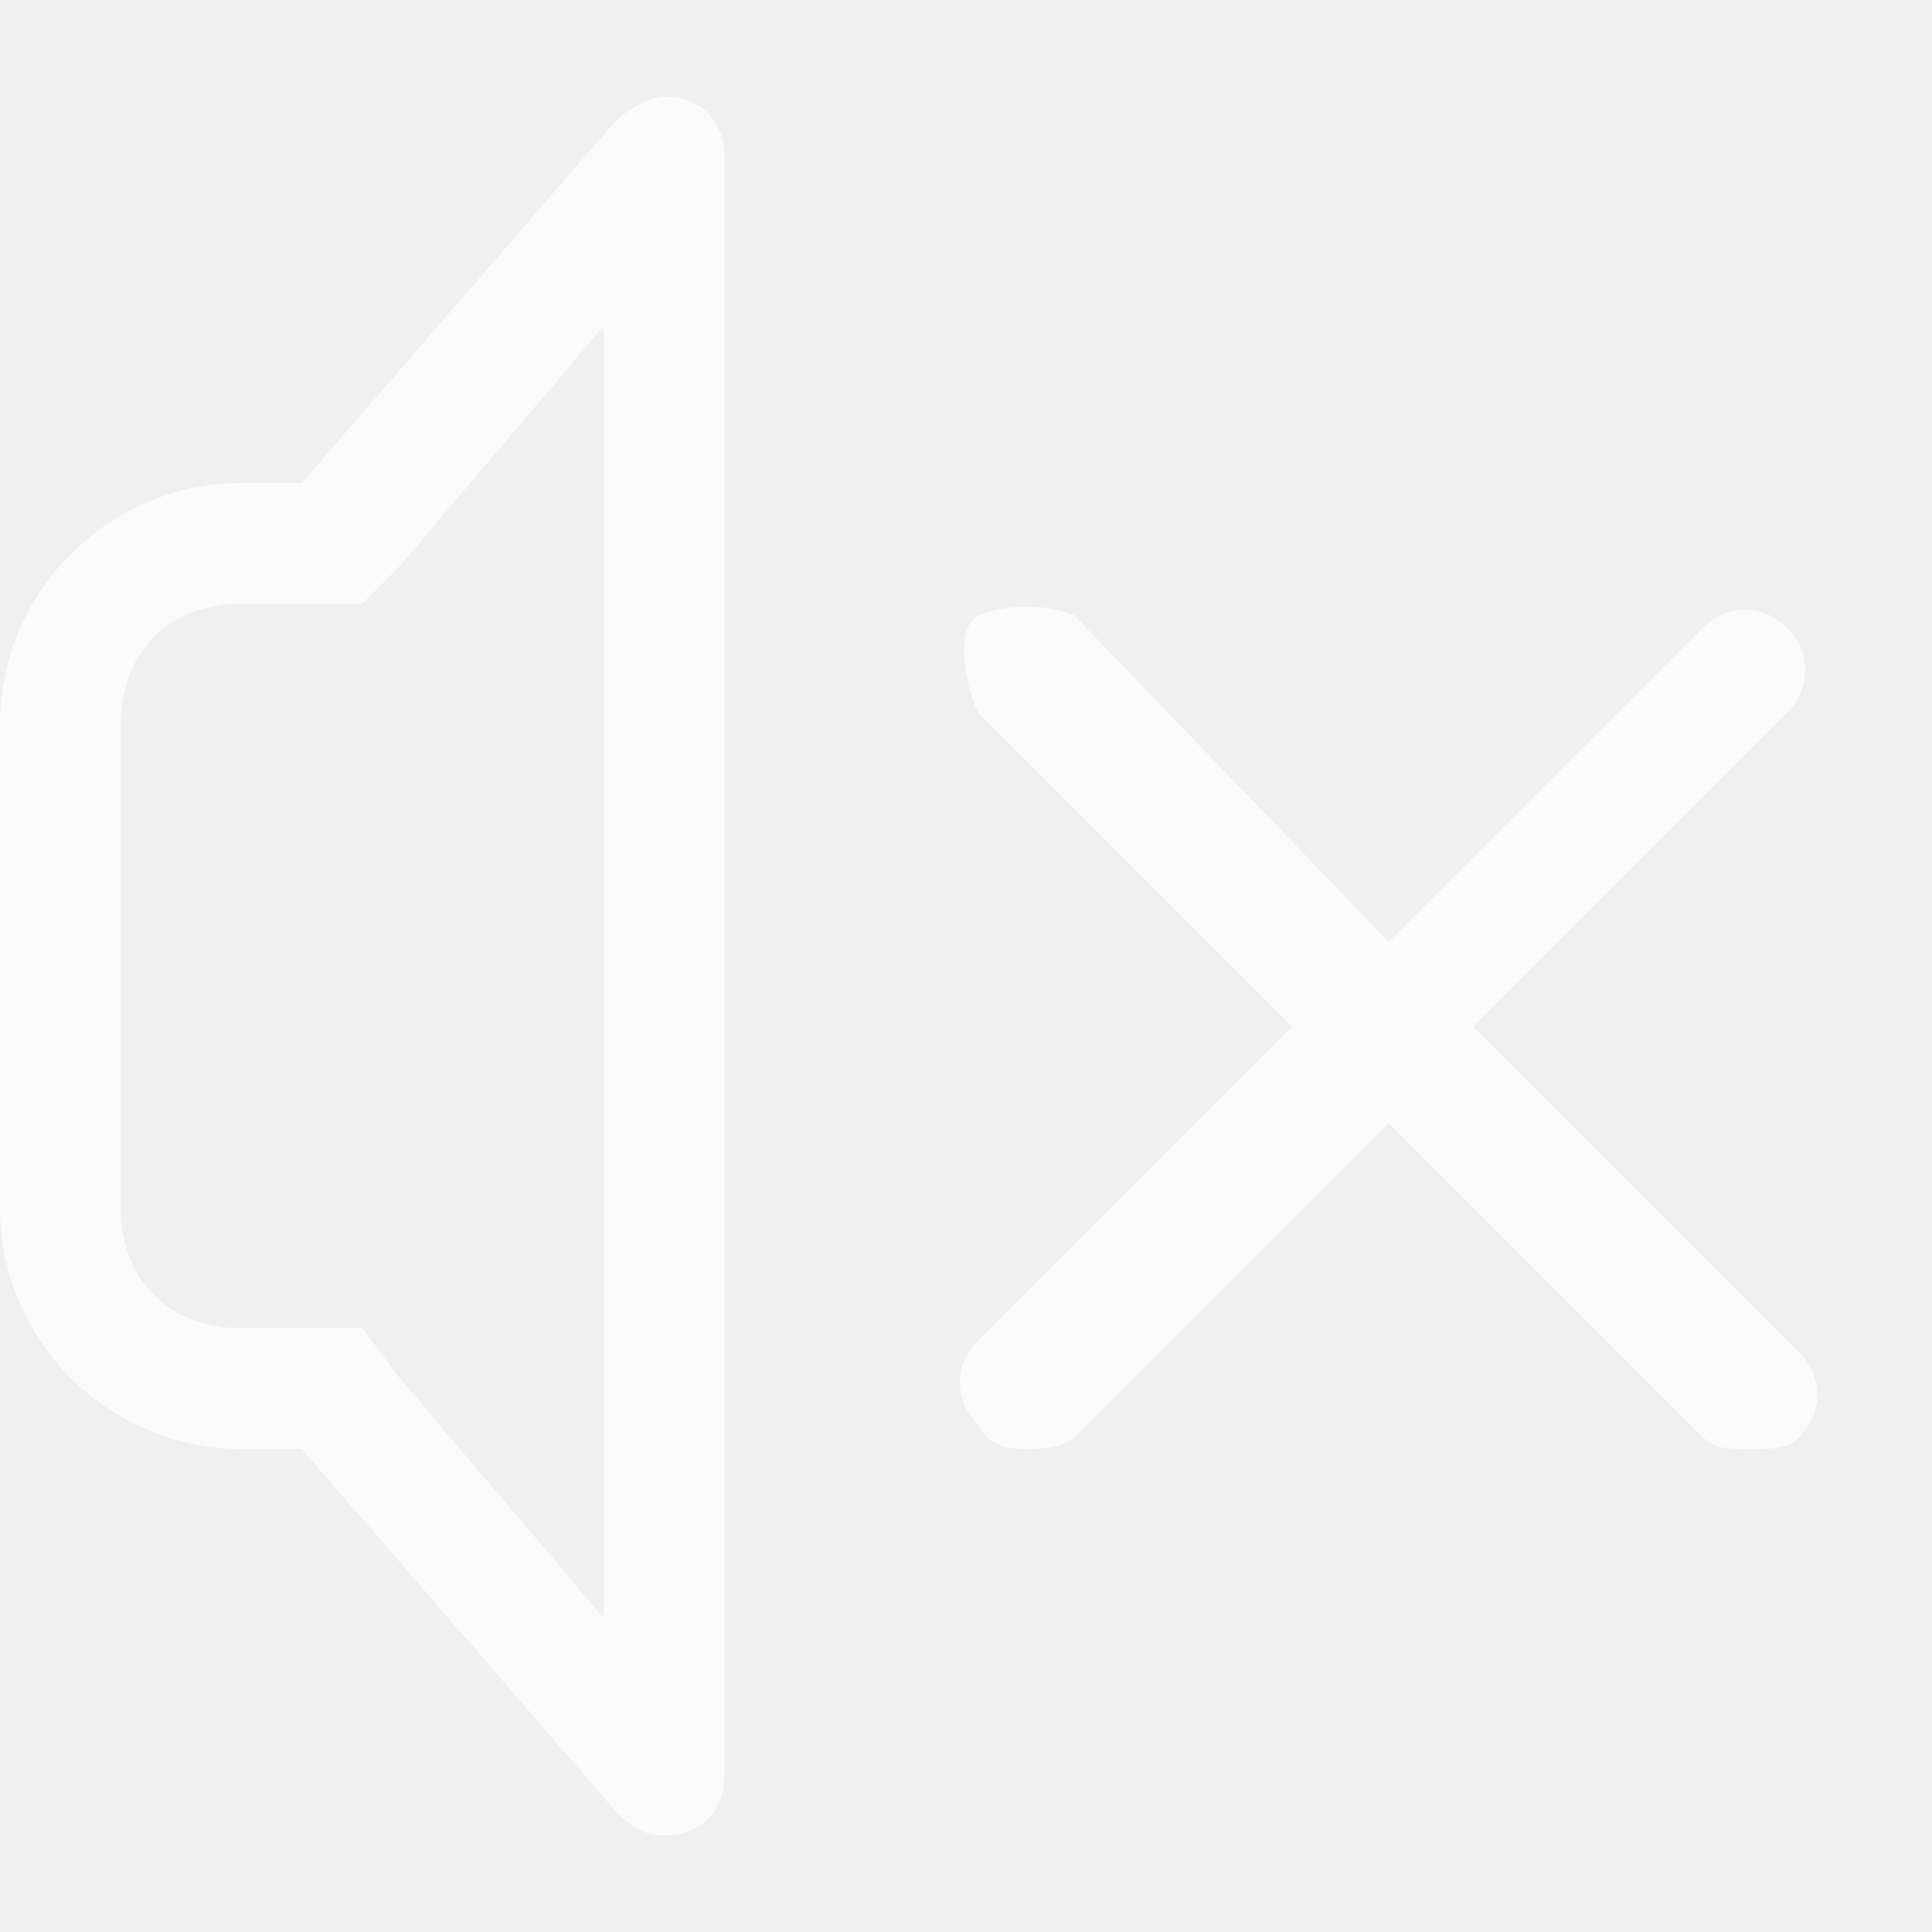
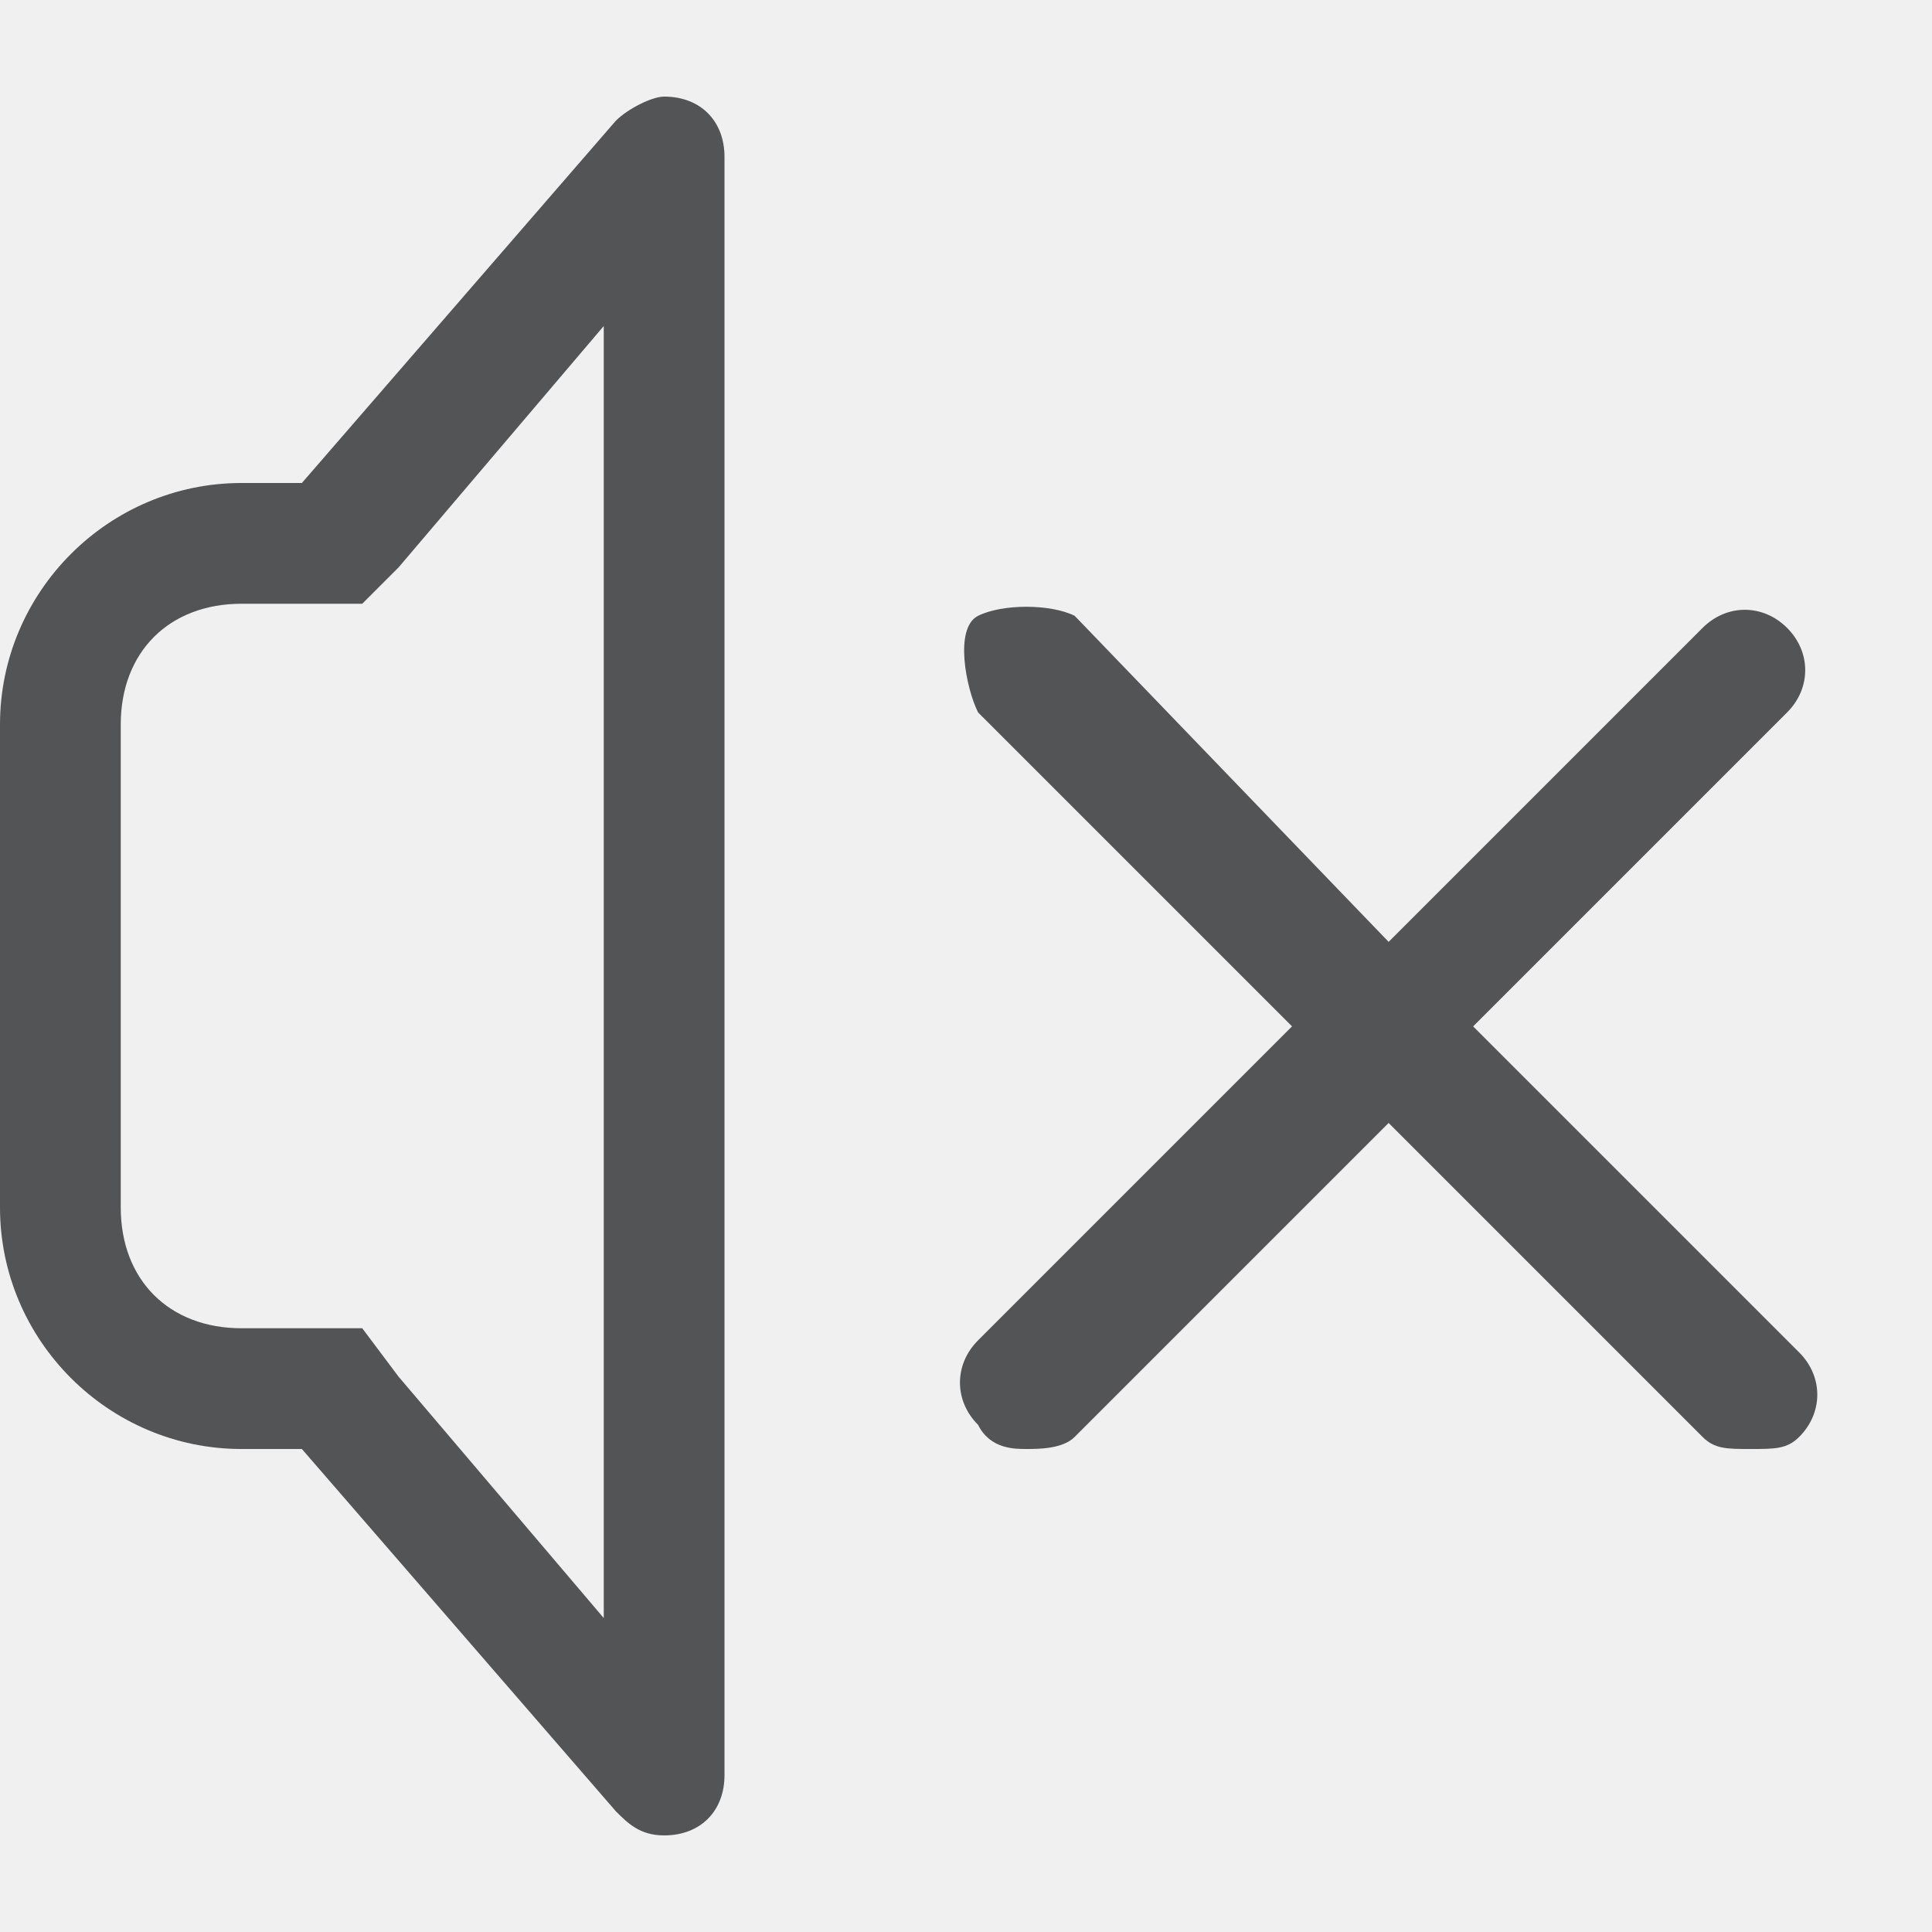
- <svg xmlns="http://www.w3.org/2000/svg" version="1.1" id="图层_1" x="0px" y="0px" viewBox="0 0 16 16" style="enable-background:new 0 0 16 16;" xml:space="preserve">
-   <style type="text/css">
- 	.st0{opacity:0.75;}
- 	.st1{fill:#FFFFFF;}
- </style>
-   <g class="st0">
-     <path class="st1" d="M5.5,0.8C5.4,0.8,5.2,0.9,5.1,1L2.5,4H2C0.9,4,0,4.9,0,6v4c0,1.1,0.9,2,2,2h0.5l2.6,3c0.1,0.1,0.2,0.2,0.4,0.2   C5.8,15.2,6,15,6,14.7V1.3C6,1,5.8,0.8,5.5,0.8z M5,13.4l-1.7-2L3,11H2.5H2c-0.6,0-1-0.4-1-1V6c0-0.6,0.4-1,1-1h0.5H3l0.3-0.3   l1.7-2V13.4z" />
-     <path class="st1" d="M12.2,8.5l2.6-2.6c0.2-0.2,0.2-0.5,0-0.7s-0.5-0.2-0.7,0l-2.6,2.6L8.9,5.1C8.7,5,8.3,5,8.1,5.1S8,5.7,8.1,5.9   l2.6,2.6l-2.6,2.6c-0.2,0.2-0.2,0.5,0,0.7C8.2,12,8.4,12,8.5,12s0.3,0,0.4-0.1l2.6-2.6l2.6,2.6c0.1,0.1,0.2,0.1,0.4,0.1   s0.3,0,0.4-0.1c0.2-0.2,0.2-0.5,0-0.7L12.2,8.5z" />
+ <svg xmlns="http://www.w3.org/2000/svg" version="1.1" id="图层_1" x="0px" y="0px" viewBox="0 0 16 16" enable-background="new 0 0 16 16" xml:space="preserve">
+   <g opacity="0.75">
+     <path fill="#1F2022" d="M5.5,0.8C5.4,0.8,5.2,0.9,5.1,1L2.5,4H2C0.9,4,0,4.9,0,6v4c0,1.1,0.9,2,2,2h0.5l2.6,3   c0.1,0.1,0.2,0.2,0.4,0.2C5.8,15.2,6,15,6,14.7V1.3C6,1,5.8,0.8,5.5,0.8z M5,13.4l-1.7-2L3,11H2.5H2c-0.6,0-1-0.4-1-1V6   c0-0.6,0.4-1,1-1h0.5H3l0.3-0.3l1.7-2V13.4z" />
+     <path fill="#1F2022" d="M12.2,8.5l2.6-2.6c0.2-0.2,0.2-0.5,0-0.7s-0.5-0.2-0.7,0l-2.6,2.6L8.9,5.1C8.7,5,8.3,5,8.1,5.1   S8,5.7,8.1,5.9l2.6,2.6l-2.6,2.6c-0.2,0.2-0.2,0.5,0,0.7C8.2,12,8.4,12,8.5,12s0.3,0,0.4-0.1l2.6-2.6l2.6,2.6   c0.1,0.1,0.2,0.1,0.4,0.1s0.3,0,0.4-0.1c0.2-0.2,0.2-0.5,0-0.7L12.2,8.5z" />
  </g>
</svg>
